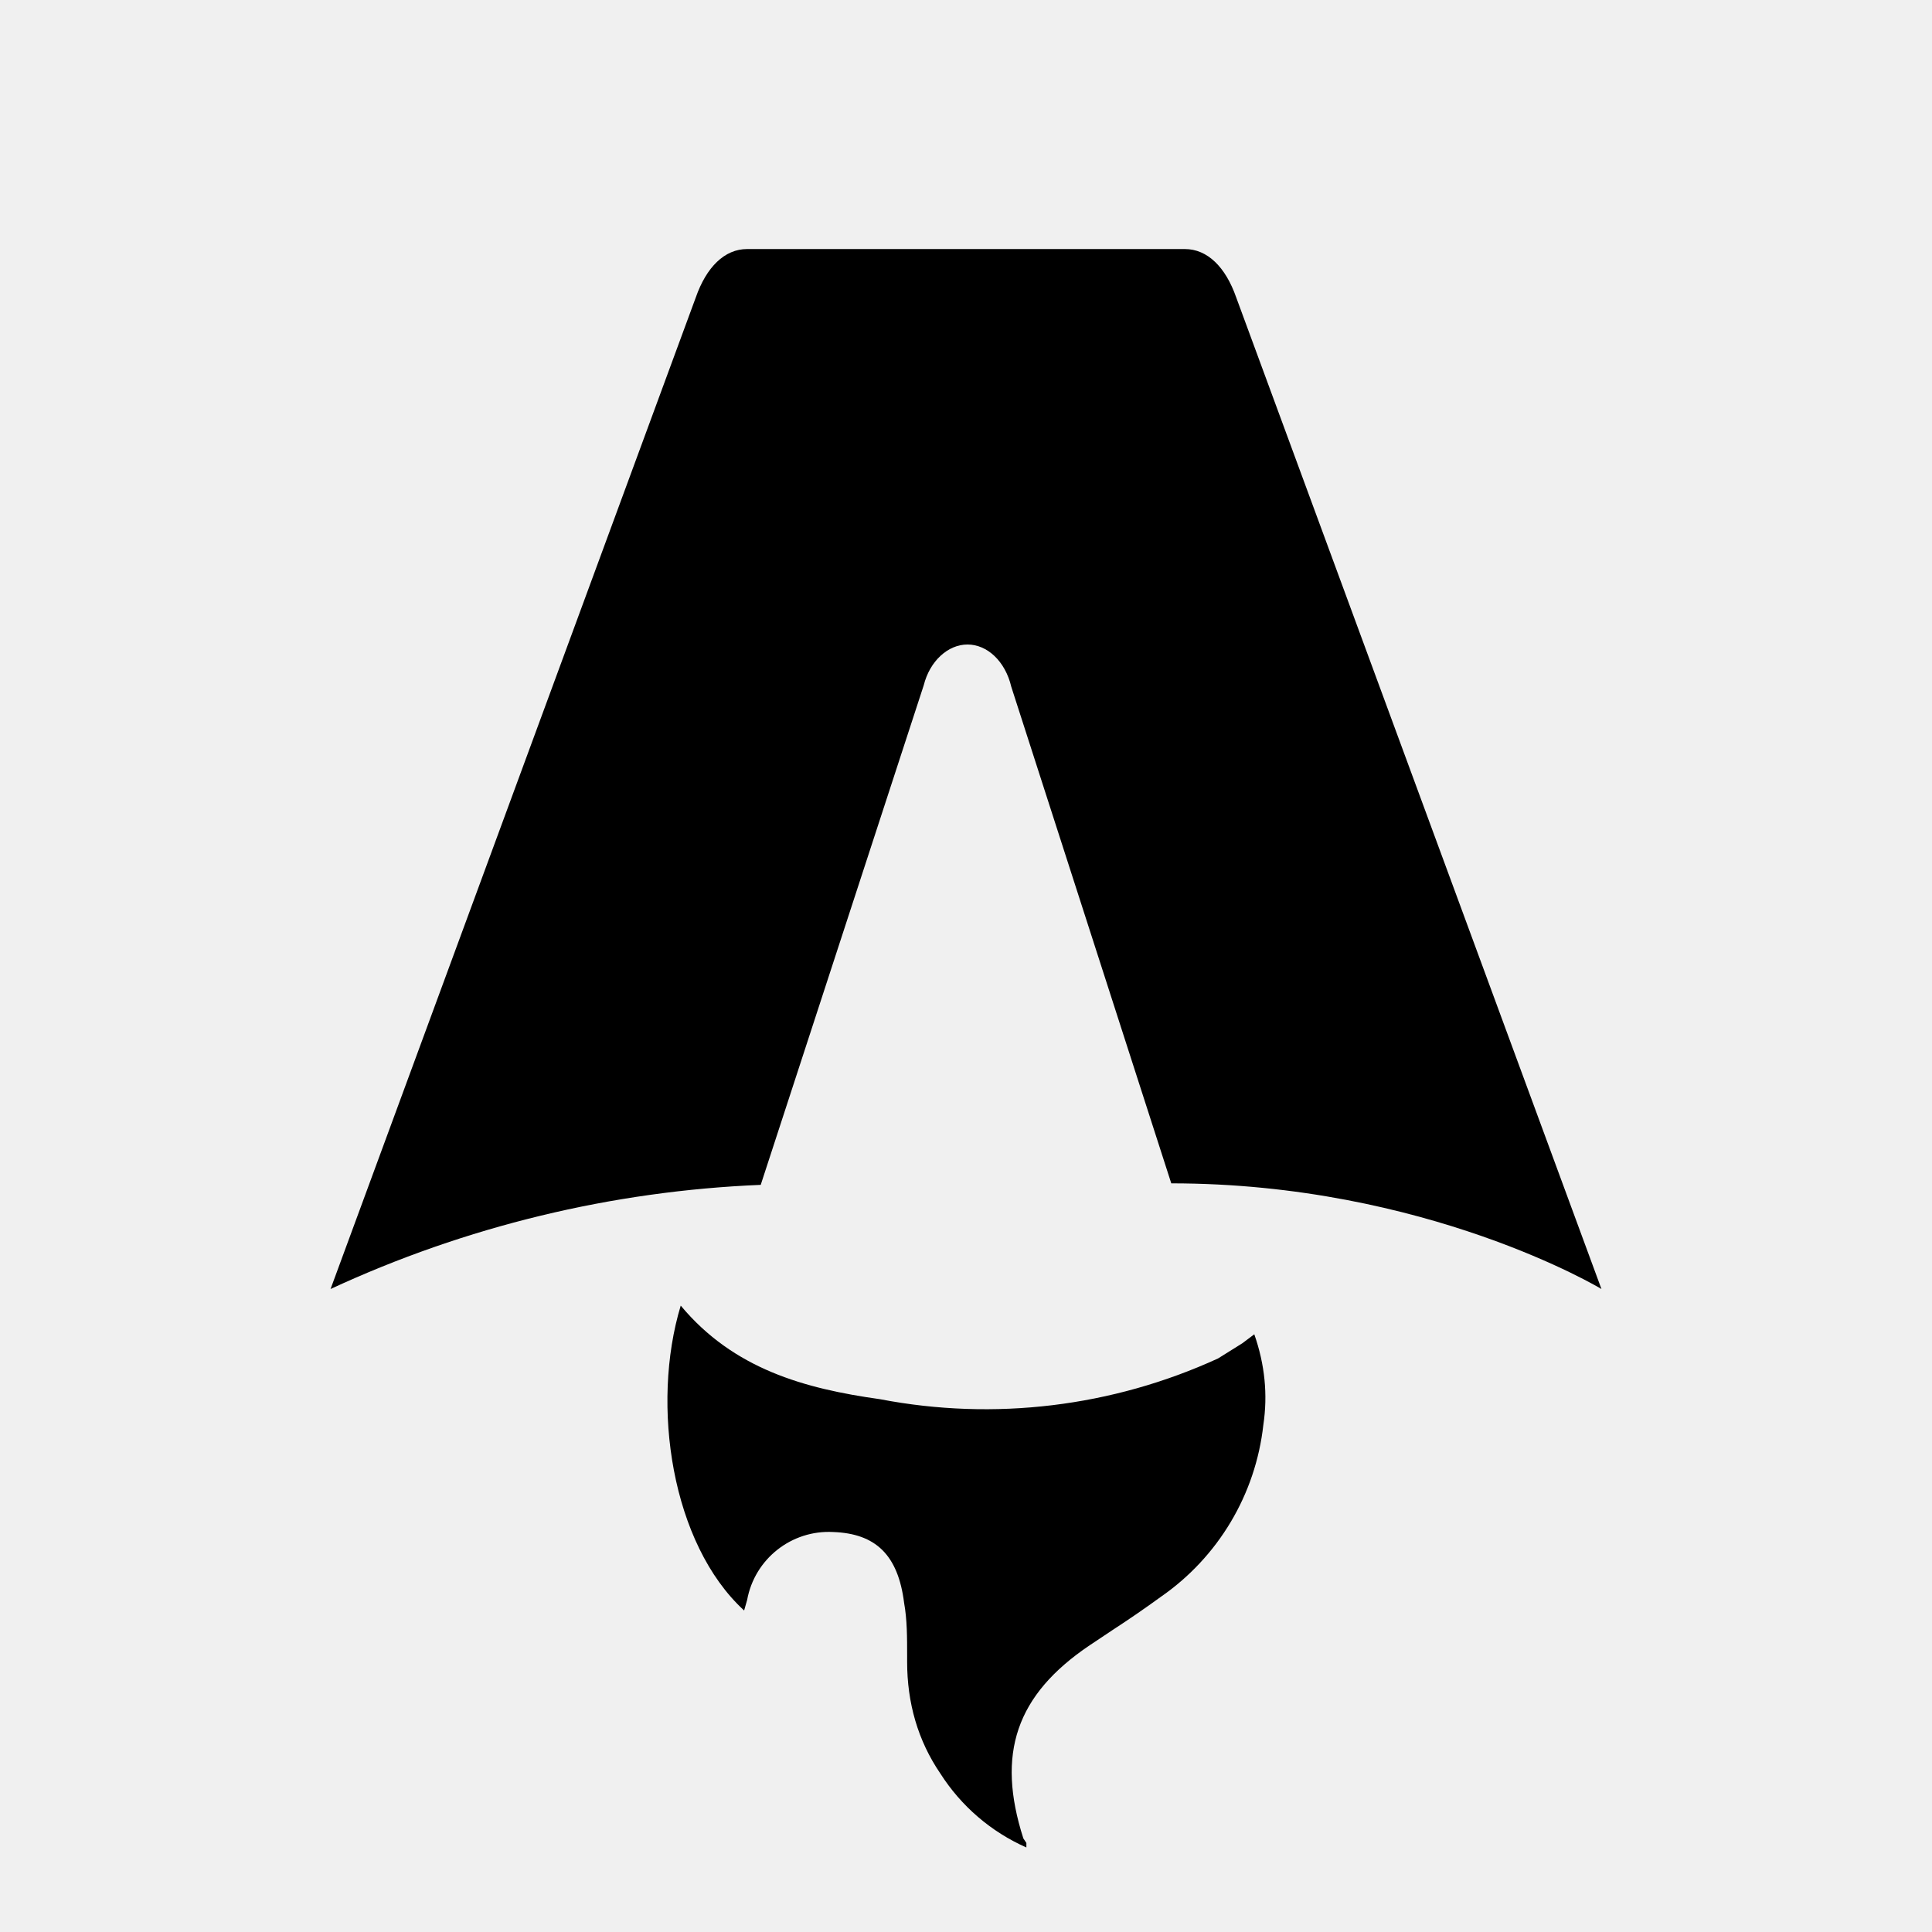
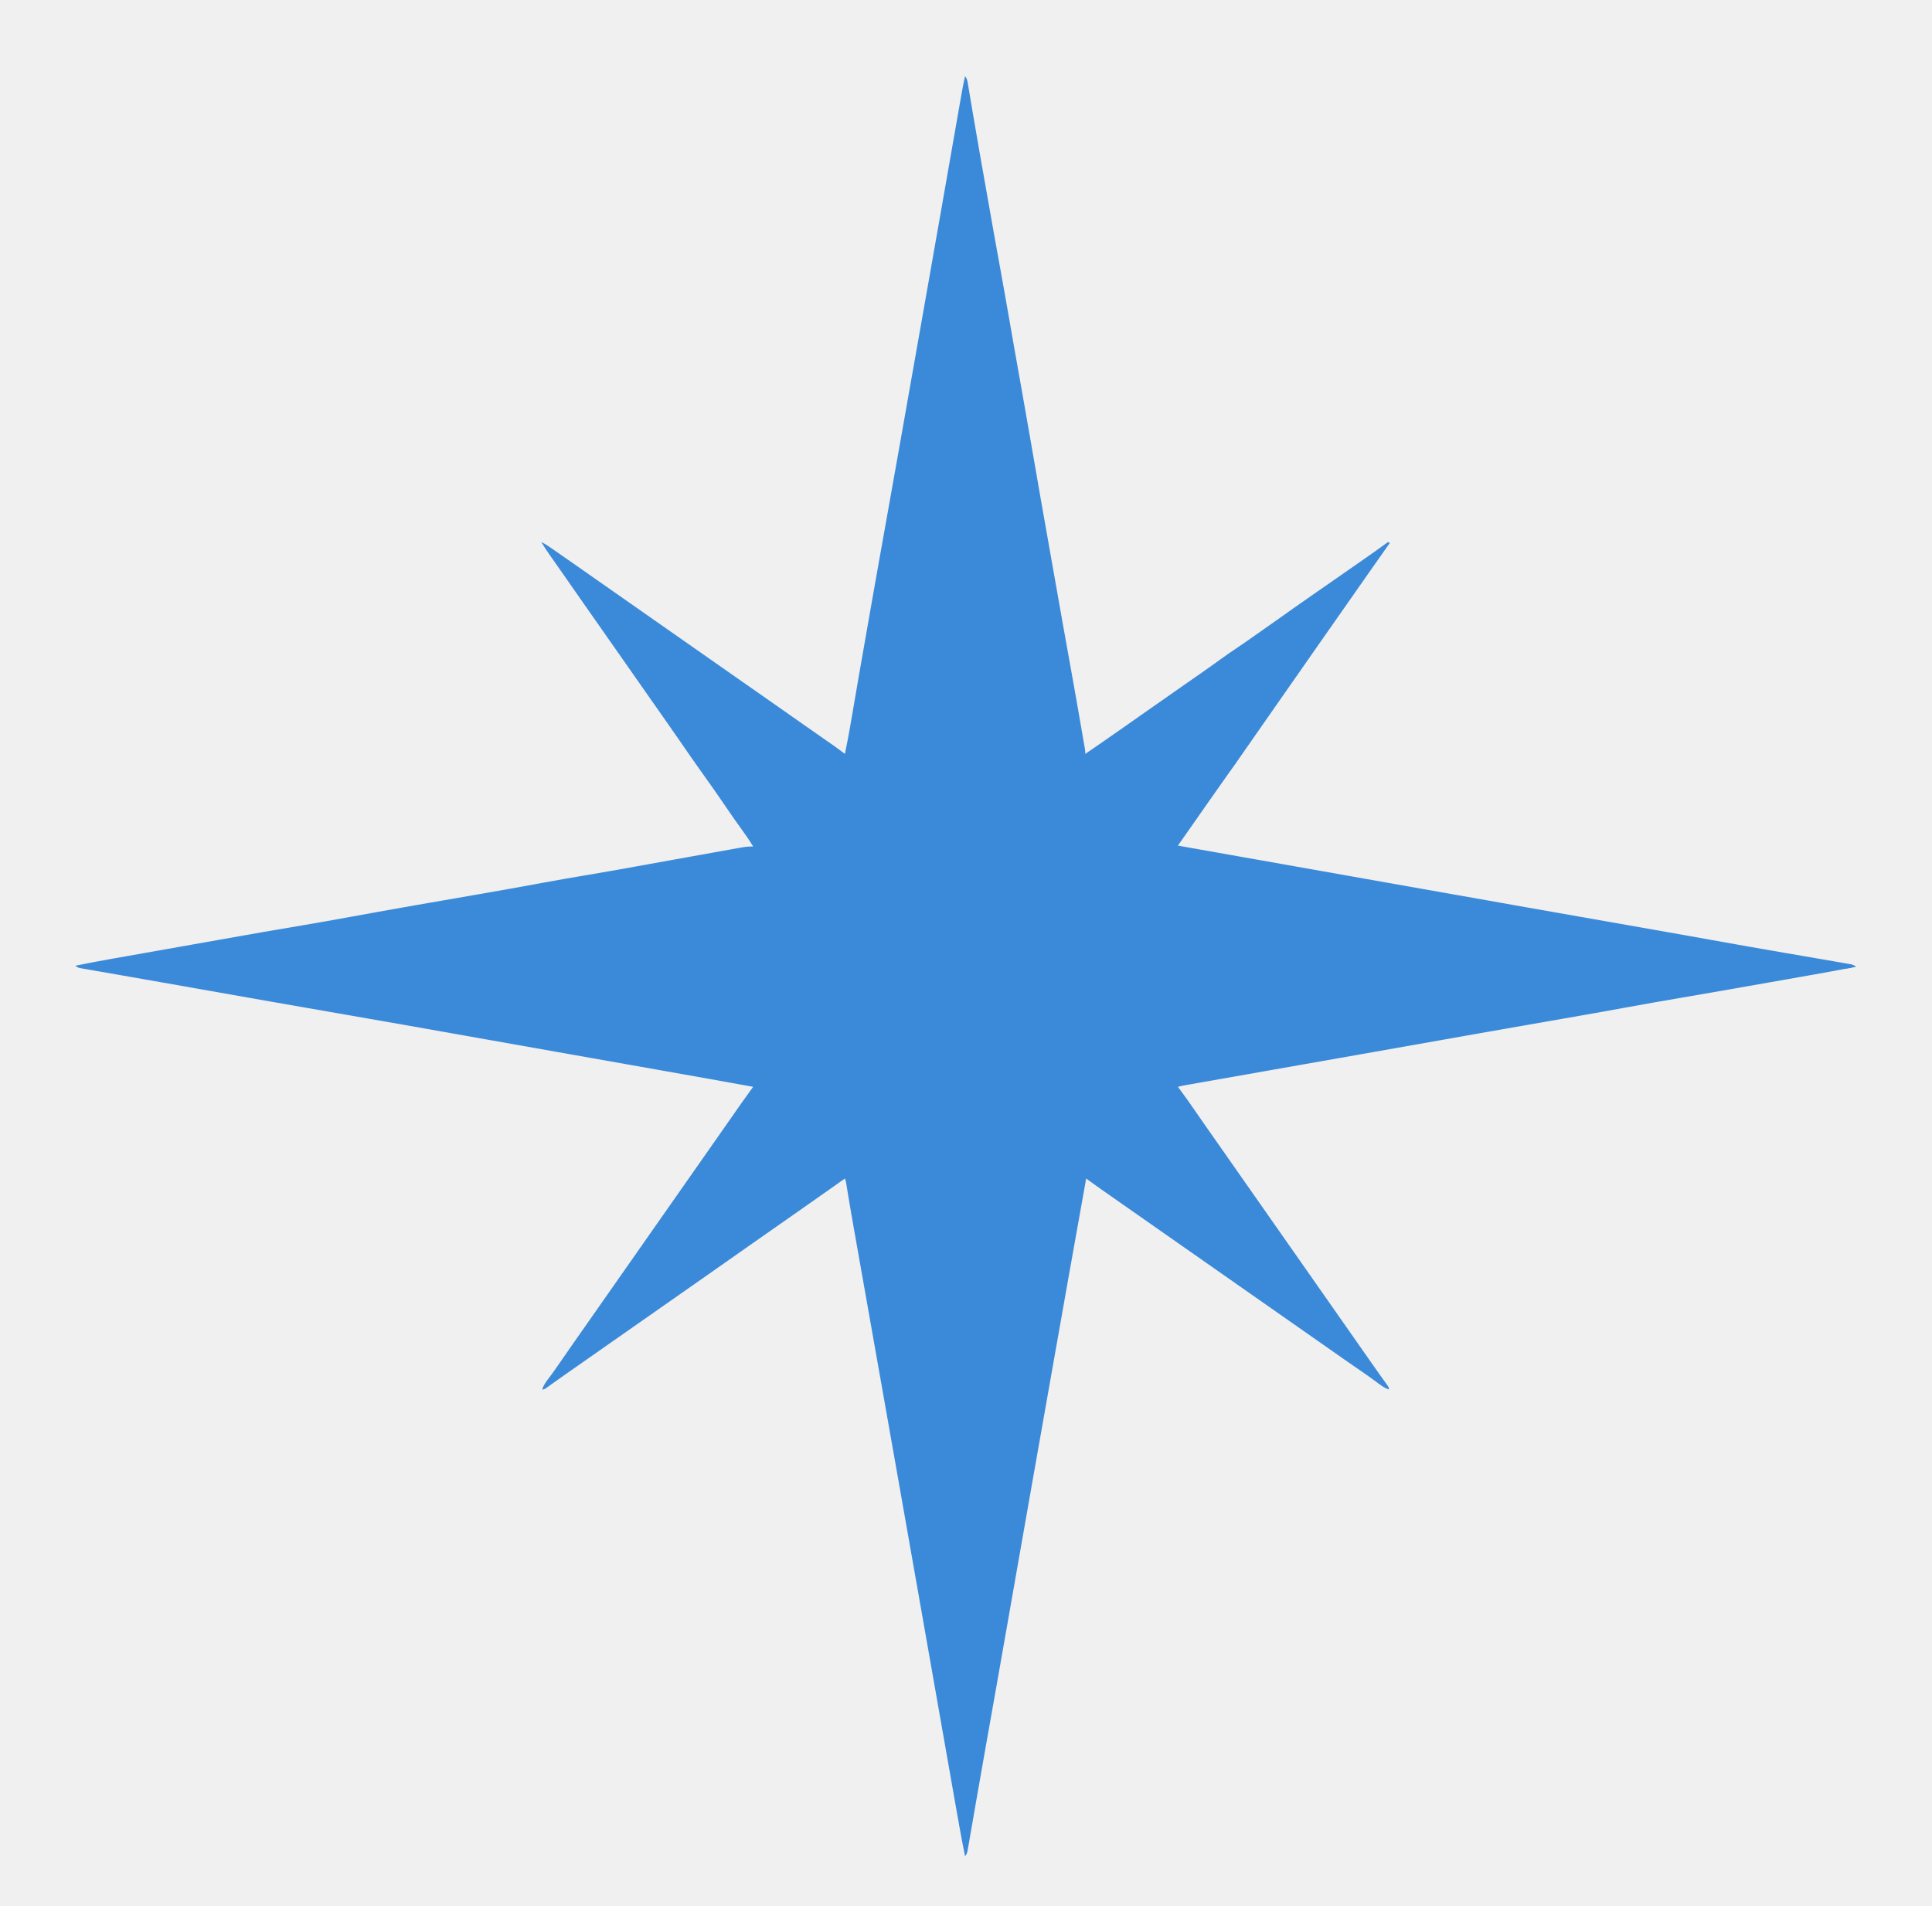
- <svg xmlns="http://www.w3.org/2000/svg" fill="none" viewBox="0 0 128 128">
-   <path d="M50.4 78.5a75.1 75.1 0 0 0-28.5 6.9l24.2-65.7c.7-2 1.9-3.2 3.4-3.2h29c1.5 0 2.7 1.2 3.4 3.2l24.2 65.7s-11.6-7-28.5-7L67 45.5c-.4-1.7-1.6-2.8-2.9-2.8-1.3 0-2.5 1.1-2.9 2.7L50.4 78.5Zm-1.1 28.2Zm-4.2-20.2c-2 6.6-.6 15.8 4.2 20.2a17.5 17.5 0 0 1 .2-.7 5.5 5.5 0 0 1 5.7-4.5c2.8.1 4.3 1.5 4.7 4.7.2 1.1.2 2.3.2 3.5v.4c0 2.7.7 5.2 2.2 7.4a13 13 0 0 0 5.7 4.9v-.3l-.2-.3c-1.8-5.6-.5-9.5 4.4-12.8l1.5-1a73 73 0 0 0 3.2-2.2 16 16 0 0 0 6.8-11.4c.3-2 .1-4-.6-6l-.8.6-1.6 1a37 37 0 0 1-22.4 2.7c-5-.7-9.7-2-13.2-6.2Z" />
-   <style>
-         path { fill: #000; }
-         @media (prefers-color-scheme: dark) {
-             path { fill: #FFF; }
-         }
-     </style>
+ <svg xmlns="http://www.w3.org/2000/svg" viewBox="0 0 2106 2078">
+   <path fill="#3B8AD9" d="M1052 83c1.913 2.87 2.364 4.064 2.904 7.327.153.902.306 1.803.464 2.732l.496 3.05.558 3.309a4007.225 4007.225 0 0 1 1.558 9.331c1.077 6.461 2.18 12.918 3.279 19.376l.414 2.435c4.21 24.779 8.6 49.527 12.972 74.278.802 4.541 1.603 9.083 2.404 13.624 4.493 25.485 9.009 50.966 13.66 76.423 3.188 17.456 6.265 34.931 9.306 52.414 1.51 8.678 3.025 17.355 4.541 26.032l.455 2.606a8034.445 8034.445 0 0 0 6.744 38.062l1.246 6.938.558 3.104c3.223 17.949 6.344 35.913 9.435 53.885 7.84 45.576 15.864 91.119 23.928 136.656 1.421 8.026 2.84 16.052 4.259 24.079a188256.199 188256.199 0 0 0 5.229 29.566c.486 2.746.972 5.493 1.457 8.239 3.328 18.82 6.684 37.633 10.114 56.435a3571.286 3571.286 0 0 1 5.449 30.622 19272.493 19272.493 0 0 1 2.577 14.845c.737 4.253 1.478 8.506 2.219 12.759.578 3.32 1.154 6.639 1.729 9.96.273 1.572.546 3.143.821 4.715a3498.408 3498.408 0 0 1 1.126 6.497l.645 3.716C1183 819 1183 819 1183 822c12.221-8.319 24.373-16.729 36.471-25.225 3.392-2.38 6.788-4.754 10.184-7.129 6.96-4.867 13.911-9.744 20.846-14.646 13.291-9.393 26.637-18.709 40-28a48713.143 48713.143 0 0 0 14.174-9.861c8.996-6.265 17.956-12.571 26.826-19.014 5.657-4.108 11.367-8.086 17.211-11.926 6.962-4.655 13.782-9.519 20.634-14.335 2.63-1.846 5.263-3.688 7.897-5.528 7.275-5.081 14.547-10.164 21.758-15.336 8.079-5.795 16.235-11.479 24.386-17.172a5862.152 5862.152 0 0 0 7.778-5.449c8.23-5.772 16.475-11.52 24.767-17.203 7.861-5.394 15.66-10.876 23.464-16.352a4957.83 4957.83 0 0 1 7.936-5.547c8.615-6.014 17.216-12.035 25.668-18.277l2 1-2.133 3.016c-7.392 10.458-14.746 20.941-22.085 31.436-2.926 4.184-5.854 8.366-8.782 12.548l-3.5 5-22.75 32.499-3.505 5.007a26975.4 26975.4 0 0 1-8.675 12.388c-6.889 9.833-13.757 19.68-20.609 29.538-4.876 7.013-9.77 14.014-14.672 21.009-4.443 6.343-8.869 12.699-13.289 19.059a7581.661 7581.661 0 0 1-16.711 23.941c-4.443 6.343-8.869 12.699-13.289 19.059-19.415 27.924-19.415 27.924-28.182 40.148-5.399 7.54-10.693 15.153-16.003 22.755-2.935 4.201-5.875 8.399-8.815 12.597l-3.473 4.961L1284 922c22.915 4.081 45.831 8.153 68.754 12.191l3.012.531 12.288 2.165c35.573 6.267 71.14 12.562 106.696 18.925 25.625 4.586 51.256 9.136 76.897 13.626 22.719 3.979 45.432 7.989 68.142 12.018l2.062.366c13.789 2.447 27.578 4.895 41.367 7.345 34.7 6.165 69.405 12.297 104.129 18.324 23.871 4.144 47.734 8.332 71.582 12.609l3.014.54c8.198 1.471 16.395 2.942 24.593 4.414 26.514 4.76 53.035 9.47 79.589 14.006l7.651 1.308c3.625.62 7.25 1.239 10.876 1.859 11.227 1.919 22.453 3.844 33.672 5.811 1.964.343 3.929.684 5.894 1.022 2.633.453 5.264.915 7.896 1.379l2.319.393c3.454.62 5.603 1.189 8.568 3.166-15.744 3.254-31.55 6.106-47.383 8.89-3.558.626-7.115 1.254-10.672 1.882a36792.286 36792.286 0 0 1-18.044 3.179 31209.007 31209.007 0 0 0-18.066 3.185c-32.686 5.772-65.38 11.491-98.095 17.093-19.696 3.373-39.378 6.809-59.034 10.41-7.46 1.367-14.923 2.718-22.386 4.068l-2.32.42c-13.826 2.499-27.666 4.922-41.512 7.31l-2.307.398c-3.828.66-7.657 1.321-11.485 1.98-26.454 4.557-52.891 9.212-79.323 13.9-12.391 2.198-24.783 4.392-37.175 6.586l-3.941.698c-29.532 5.23-59.068 10.44-88.604 15.647-7.02 1.238-14.041 2.476-21.061 3.713-24.254 4.277-48.508 8.553-72.763 12.828-12.149 2.141-24.298 4.283-36.447 6.426a74751.746 74751.746 0 0 1-20.19 3.559 50650.889 50650.889 0 0 0-18.676 3.293c-2.277.402-4.554.803-6.831 1.203-3.095.545-6.19 1.091-9.285 1.638l-2.738.48-2.505.444-2.157.38c-2.022.394-4.008.872-6.002 1.39l2.019 2.719c5.349 7.231 10.577 14.526 15.649 21.954 3.678 5.385 7.401 10.737 11.145 16.077l1.784 2.546a30499.987 30499.987 0 0 0 3.605 5.14c2.936 4.186 5.867 8.376 8.798 12.565l3.5 5 148.75 212.501 3.495 4.993a28777.878 28777.878 0 0 1 8.825 12.612l1.785 2.551a9537.145 9537.145 0 0 1 3.505 5.015c2.875 4.113 5.766 8.213 8.687 12.293l1.699 2.38a994.213 994.213 0 0 0 3.2 4.453C1514 1512.777 1514 1512.777 1514 1515c-5.137-1.631-9.042-4.765-13.312-7.938a3360.559 3360.559 0 0 0-4.871-3.562l-2.461-1.797c-3.372-2.437-6.794-4.797-10.231-7.141-5.985-4.087-11.94-8.215-17.875-12.375l-2.546-1.785a31507.708 31507.708 0 0 1-5.139-3.604c-4.186-2.936-8.376-5.867-12.565-8.798l-5-3.5-2.5-1.75L1230 1317.5l-2.502-1.752a38298.648 38298.648 0 0 1-4.978-3.485 9943.025 9943.025 0 0 0-12.836-8.974l-2.662-1.859a5560.253 5560.253 0 0 0-4.961-3.461c-4.317-3.017-8.6-6.077-12.857-9.178l-2.964-2.158L1184 1285c-6.425 35.542-12.757 71.1-19.047 106.666a157874.792 157874.792 0 0 1-3.143 17.765l-.406 2.293a437126.183 437126.183 0 0 0-9.337 52.785c-.144.817-.289 1.634-.438 2.475a578036.926 578036.926 0 0 1-3.97 22.447c-14.909 84.291-29.787 168.587-44.552 252.903a628377.684 628377.684 0 0 1-4.198 23.971 42194.355 42194.355 0 0 1-12.258 69.647l-.389 2.198a96804.123 96804.123 0 0 1-8.447 47.684c-.899 5.067-1.797 10.133-2.695 15.2l-.658 3.71a15663.13 15663.13 0 0 0-8.775 49.98 28322.383 28322.383 0 0 1-1.745 10.016l-.564 3.237-1.103 6.326a9332.994 9332.994 0 0 0-3.102 17.908 5311.471 5311.471 0 0 1-1.858 10.688 1544.518 1544.518 0 0 0-.842 4.885c-.375 2.196-.758 4.39-1.144 6.585l-.638 3.69C1054 2021 1054 2021 1052 2024c-3.253-15.775-6.109-31.609-8.891-47.473-.479-2.724-.959-5.447-1.438-8.171a36582.368 36582.368 0 0 1-3.087-17.558 67739.389 67739.389 0 0 0-4.521-25.713 189157.801 189157.801 0 0 1-7.469-42.474c-3.519-20.024-7.041-40.047-10.564-60.07a2357246.965 2357246.965 0 0 1-4.572-25.985c-2.253-12.806-4.506-25.612-6.758-38.419-7.73-43.95-15.466-87.898-23.224-131.843-.726-4.11-1.451-8.22-2.176-12.33-6.101-34.571-12.214-69.14-18.328-103.709l-.693-3.917-.349-1.973c-1.764-9.974-3.528-19.948-5.292-29.922l-.709-4.007-2.843-16.077a281920.681 281920.681 0 0 0-8.421-47.604c-1.762-9.957-3.524-19.915-5.284-29.872a56306.655 56306.655 0 0 0-3.079-17.403 39875.188 39875.188 0 0 1-3.397-19.208l-.531-3.004c-2.398-13.587-4.736-27.183-6.94-40.803l-.539-3.31-.455-2.829c-.41-2.471-.41-2.471-1.438-5.328l-5.179 3.656a85705.176 85705.176 0 0 1-4.589 3.239c-3.815 2.693-7.63 5.386-11.443 8.082-10.06 7.11-20.145 14.182-30.241 21.241-4.184 2.926-8.366 5.854-12.548 8.782l-5 3.5-2.5 1.75-10.001 7-4.993 3.495a28194.865 28194.865 0 0 1-12.612 8.825c-7.809 5.462-15.613 10.929-23.395 16.43-8.631 6.101-17.29 12.161-25.952 18.218-4.184 2.926-8.366 5.854-12.548 8.782l-5 3.5-2.5 1.75-110.001 77.001-4.993 3.495a28194.865 28194.865 0 0 1-12.612 8.825l-2.551 1.785a9537.145 9537.145 0 0 1-5.015 3.505c-4.113 2.875-8.213 5.766-12.293 8.687l-2.38 1.699a994.213 994.213 0 0 0-4.453 3.2C593.223 1515 593.223 1515 591 1515c1.631-5.137 4.765-9.042 7.938-13.312a3360.559 3360.559 0 0 0 3.562-4.871l1.797-2.461c2.437-3.372 4.797-6.794 7.141-10.231 4.087-5.985 8.215-11.94 12.375-17.875l1.785-2.546a26280.428 26280.428 0 0 1 3.604-5.139c2.936-4.186 5.867-8.376 8.798-12.565l3.5-5 1.75-2.5L788.5 1231l1.752-2.502c1.162-1.659 2.323-3.319 3.485-4.978a9943.025 9943.025 0 0 0 8.974-12.836l1.859-2.662a5560.253 5560.253 0 0 0 3.461-4.961c3.017-4.317 6.077-8.6 9.178-12.857l2.158-2.964L821 1185c-31.866-5.784-63.753-11.449-95.644-17.094l-3.155-.558a328945.093 328945.093 0 0 0-39.659-7.016c-21.087-3.73-42.175-7.461-63.262-11.193l-10.566-1.869c-28.659-5.071-57.316-10.147-85.972-15.238-3.907-.694-7.813-1.388-11.72-2.082l-2.291-.407c-47.193-8.383-94.39-16.738-141.623-24.892-47.152-8.141-94.27-16.474-141.388-24.806l-4.92-.87-2.447-.433-4.867-.861c-4.007-.709-8.013-1.417-12.02-2.126-18.938-3.349-37.878-6.684-56.825-9.987-3.163-.552-6.326-1.104-9.489-1.657l-3.012-.527-5.795-1.013a7999.428 7999.428 0 0 0-16.128-2.801c-3.178-.55-6.355-1.106-9.532-1.663a1186.348 1186.348 0 0 0-4.281-.74c-1.897-.324-3.793-.658-5.688-.992l-3.157-.547C85 1055 85 1055 82 1053c12.991-2.645 25.999-5.129 39.054-7.432 1.809-.321 3.617-.642 5.426-.963 4.857-.862 9.715-1.721 14.573-2.58 5.162-.913 10.323-1.827 15.484-2.742 8.697-1.54 17.394-3.079 26.091-4.617a60045.758 60045.758 0 0 0 26.44-4.681c84.234-14.931 84.234-14.931 121.106-21.132 17.912-3.015 35.788-6.221 53.656-9.484 8.943-1.633 17.888-3.252 26.833-4.873l2.636-.478c13.163-2.386 26.33-4.742 39.512-7.018l2.486-.429a24161.613 24161.613 0 0 1 10.656-1.837c16.663-2.871 33.321-5.769 49.979-8.669 1.917-.334 3.834-.667 5.751-1.001 23.265-4.049 46.518-8.145 69.734-12.47 15.086-2.808 30.199-5.426 45.332-7.968 18.502-3.109 36.977-6.339 55.438-9.688 5.047-.914 10.094-1.828 15.141-2.742l2.007-.363a23979.892 23979.892 0 0 1 54.837-9.863c5.133-.917 10.266-1.836 15.398-2.76a8304.204 8304.204 0 0 1 14.568-2.608c1.806-.323 3.612-.647 5.417-.973 2.489-.45 4.98-.893 7.47-1.334l2.195-.401c3.975-.697 7.746-1.024 11.78-.893-4.039-6.668-8.405-13.02-13-19.312-4.94-6.771-9.735-13.625-14.438-20.562-9.071-13.378-18.319-26.628-27.738-39.764-8.353-11.667-16.536-23.455-24.648-35.291-5.403-7.874-10.895-15.687-16.379-23.505-2.936-4.186-5.867-8.376-8.798-12.565l-3.5-5-63-90-1.75-2.499-3.505-5.007a26975.4 26975.4 0 0 0-8.675-12.388 8927.11 8927.11 0 0 1-20.585-29.505c-3.3-4.749-6.608-9.491-9.935-14.221l-1.908-2.715a2759.964 2759.964 0 0 0-3.539-5.02C596.237 600.858 593.044 595.998 590 591c2.779 1.328 5.306 2.804 7.844 4.547l2.246 1.539L602.5 598.75l2.537 1.744c8.516 5.865 16.985 11.797 25.447 17.739 4.169 2.926 8.343 5.846 12.516 8.766l5 3.5 2.5 1.75 129.999 90.999 5.007 3.505a26975.4 26975.4 0 0 1 12.388 8.675 8345.384 8345.384 0 0 0 26.793 18.695c7.367 5.119 14.716 10.261 22.039 15.442 7.888 5.58 15.807 11.114 23.726 16.65a27382.172 27382.172 0 0 1 15.021 10.514 7689.532 7689.532 0 0 0 12.949 9.049l2.703 1.887a4470.914 4470.914 0 0 0 5.078 3.539l2.344 1.637 2.026 1.412C914.09 816.783 917.543 819.393 921 822c3.645-17.213 6.556-34.55 9.512-51.891 1.634-9.58 3.28-19.157 4.929-28.734l.536-3.112c4.664-27.086 9.438-54.154 14.217-81.22.669-3.791 1.338-7.581 2.007-11.372a57382.172 57382.172 0 0 1 3.24-18.343c.392-2.217.784-4.435 1.175-6.652 2.075-11.752 4.17-23.501 6.289-35.245 5.9-32.691 11.706-65.397 17.481-98.11 1.347-7.627 2.694-15.254 4.042-22.881 2.41-13.642 4.819-27.283 7.228-40.925 2.315-13.111 4.631-26.222 6.947-39.333l.433-2.453.433-2.45.864-4.888.431-2.438c2.24-12.682 4.481-25.364 6.721-38.046.8-4.527 1.599-9.054 2.399-13.581 5.479-31.016 10.954-62.033 16.371-93.06a41794.032 41794.032 0 0 1 3.27-18.695c.346-1.975.692-3.951 1.038-5.926 1.967-11.235 3.936-22.47 5.905-33.705a66088.104 66088.104 0 0 0 3.939-22.489 42645.853 42645.853 0 0 1 3.502-19.988c.612-3.491 1.224-6.982 1.834-10.474a12995.861 12995.861 0 0 1 2.03-11.577l.597-3.424C1049.433 94.952 1050.62 88.972 1052 83Z" />
+   <path fill="#3B8AD9" d="M1051 263h1v787c4.767-1.907 6.413-3.053 9.869-6.575l1.404-1.418c1.546-1.565 3.081-3.14 4.617-4.715a3724.861 3724.861 0 0 1 3.328-3.375c2.387-2.42 4.769-4.844 7.148-7.271 3.764-3.838 7.543-7.66 11.325-11.48 10.753-10.862 21.495-21.735 32.199-32.645a3997.463 3997.463 0 0 1 17.797-18.026c3.148-3.17 6.286-6.348 9.402-9.549 2.93-3.01 5.883-5.996 8.855-8.965a282.005 282.005 0 0 0 3.23-3.305c8.07-8.383 8.07-8.383 12.399-9.102 2.304.234 4.235.702 6.427 1.428l3.789.613c1.899.346 1.899.346 3.836.699 1.492.269 2.984.537 4.477.805l2.396.433c4.499.809 9 1.601 13.503 2.388l2.896.507c8.517 1.478 17.05 2.843 25.593 4.161 5.19.812 10.311 1.739 15.43 2.922 8.884 2.019 17.922 3.476 26.91 4.946 3.791.63 7.575 1.295 11.359 1.965l2.199.389c3.546.628 7.092 1.259 10.637 1.892 8.317 1.482 16.643 2.9 24.977 4.281 12.67 2.105 25.314 4.273 37.92 6.737 12.052 2.354 24.125 4.473 36.244 6.456 7.258 1.193 14.492 2.46 21.712 3.87 6.86 1.338 13.727 2.562 20.625 3.688 11.581 1.896 23.134 3.94 34.688 6l2.905.517a23974.235 23974.235 0 0 1 29.799 5.328c4.827.866 9.655 1.73 14.483 2.592l2.85.509c13.18 2.353 26.375 4.565 39.6 6.645 7.924 1.258 15.783 2.708 23.637 4.346 5.842 1.21 11.673 2.096 17.588 2.886 3.164.457 6.23 1.103 9.337 1.843 12.632 2.821 25.482 4.844 38.221 7.118a4202.21 4202.21 0 0 1 5.912 1.062c10.436 1.881 20.842 3.657 31.364 4.985 4.127.555 8.171 1.353 12.239 2.231 8.408 1.748 16.846 3.251 25.312 4.688 8.351 1.418 16.687 2.873 25 4.5 8.123 1.583 16.271 2.972 24.438 4.312 12.291 2.018 24.555 4.166 36.812 6.375l2.529.456A15565.629 15565.629 0 0 1 1848 1053v1l-793 1 117 117c-1.128 11.276-1.128 11.276-1.867 15.77l-.49 2.981-.517 3.062-.539 3.224c-.896 5.263-1.863 10.467-3.149 15.651-1.619 6.529-2.483 13.142-3.348 19.805-.598 4.51-1.369 8.834-2.546 13.227-.614 2.573-1.048 5.144-1.469 7.756-1.041 6.357-2.17 12.695-3.318 19.032-.431 2.394-.862 4.789-1.293 7.184-.665 3.694-1.331 7.387-2 11.081-2.568 14.187-5.032 28.375-7.133 42.639-.891 5.999-1.948 11.92-3.269 17.839-1.947 8.818-3.431 17.69-4.885 26.602-1.29 7.905-2.633 15.788-4.178 23.648-1.663 8.475-3.101 16.978-4.5 25.5-1.399 8.522-2.838 17.025-4.5 25.5-1.54 7.875-2.893 15.769-4.188 23.688-2.198 13.4-4.58 26.763-7 40.125-3.685 20.358-7.293 40.727-10.857 61.107l-1.264 7.229-.644 3.684c-1.59 9.078-3.192 18.154-4.801 27.228a32962.99 32962.99 0 0 0-1.217 6.871l-.809 4.567-.403 2.277c-.652 3.679-1.304 7.359-1.959 11.038-2.635 14.816-5.239 29.633-7.541 44.505-1.204 7.725-2.682 15.376-4.29 23.026-1.329 6.497-2.434 13.036-3.574 19.568-.666 3.804-1.341 7.607-2.015 11.41-.764 4.31-1.527 8.621-2.29 12.932-.388 2.193-.777 4.387-1.166 6.58-3.163 17.832-6.196 35.682-9.107 53.557A865.015 865.015 0 0 1 1053 1849h-1l-1-794-114 114c-6.457 0-11.514-.306-17.625-1.688-8.914-1.903-17.873-3.402-26.875-4.812-9.453-1.486-18.853-3.094-28.22-5.053-6.44-1.328-12.908-2.378-19.405-3.385a622.29 622.29 0 0 1-25.5-4.5c-9.348-1.845-18.712-3.46-28.125-4.938-11.973-1.884-23.896-3.974-35.812-6.188-.819-.152-1.637-.304-2.48-.46A12019.71 12019.71 0 0 1 737 1135c-13.93-2.606-27.886-4.975-41.88-7.213-22.174-3.549-22.174-3.549-32.315-5.646-11.167-2.309-22.368-4.284-33.617-6.141l-2.384-.394a25057.82 25057.82 0 0 0-9.373-1.545c-14.016-2.308-27.991-4.765-41.931-7.499-9.266-1.814-18.548-3.411-27.875-4.875-14.026-2.203-27.987-4.715-41.951-7.281-11.639-2.139-23.278-4.216-34.959-6.108-6.898-1.129-13.739-2.471-20.586-3.872-7.407-1.508-14.841-2.763-22.303-3.969-5.459-.885-10.916-1.784-16.372-2.688a3672.908 3672.908 0 0 0-5.91-.97c-10.33-1.708-10.33-1.708-15.02-2.805-5.714-1.326-11.512-2.155-17.306-3.055-9.567-1.49-19.113-3.021-28.592-5.004-9.516-1.99-19.092-3.496-28.695-5-11.654-1.828-23.246-3.985-34.836-6.176-7.02-1.316-14.058-2.534-21.094-3.762v-1l788-1-115-115c1.126-11.261 1.126-11.261 1.902-15.691l.51-2.924.525-2.947.514-2.959c.763-4.339 1.564-8.654 2.553-12.947 1.243-5.448 2.107-10.953 2.996-16.469 1.067-6.599 2.2-13.165 3.54-19.715.726-3.703 1.277-7.429 1.835-11.16 1.203-7.836 2.626-15.614 4.14-23.395 1.26-6.511 2.4-13.034 3.446-19.582.597-3.7 1.262-7.374 2.012-11.047 1.085-5.346 1.969-10.717 2.84-16.102 1.451-8.856 3.025-17.681 4.688-26.5 2.06-10.955 3.877-21.934 5.609-32.945C971.3 712.058 972.634 704.529 974 697l1.058-5.859c.667-3.693 1.336-7.386 2.005-11.078l.394-2.178c2.401-13.261 2.401-13.261 3.626-19.24 1.012-4.983 1.776-9.994 2.543-15.02 1.808-11.558 3.884-23.058 6-34.562 3.243-17.647 6.343-35.316 9.375-53 3.835-22.361 7.745-44.706 11.746-67.038.693-3.869 1.381-7.738 2.058-11.61 1.434-8.199 2.951-16.375 4.571-24.54 2.067-10.554 3.833-21.142 5.504-31.764 1.342-8.515 2.828-16.963 4.601-25.397 1.585-7.697 2.797-15.452 4.019-23.213 1.491-9.47 3.092-18.892 5.051-28.277 1.528-7.393 2.737-14.829 3.945-22.281 1.074-6.554 2.288-13.063 3.629-19.567 1.363-6.613 2.484-13.202 3.371-19.898.947-6.531 2.243-13.001 3.504-19.477Z" />
+   <path fill="#3B8AD9" d="m1429 675 2 1a298399.297 298399.297 0 0 1-88.182 88.284 724604.445 724604.445 0 0 0-12.494 12.503 110218.699 110218.699 0 0 0-33.567 33.61 76555.127 76555.127 0 0 1-34.422 34.456 31698.299 31698.299 0 0 0-21.254 21.282 15219.771 15219.771 0 0 1-14.559 14.57 5589.076 5589.076 0 0 0-8.41 8.421 3371.056 3371.056 0 0 1-7.691 7.694c-1.376 1.375-2.747 2.754-4.117 4.134l-2.45 2.438-2.124 2.126C1200 907 1200 907 1198 907c-1.428-6.938-2.692-13.892-3.875-20.875-1.453-8.497-3.034-16.956-4.818-25.39-1.086-5.234-1.784-10.414-2.307-15.735 9.199-6.702 18.426-13.35 27.825-19.77 5.334-3.645 10.635-7.335 15.925-11.043l2.546-1.785a26280.428 26280.428 0 0 0 5.139-3.604c4.186-2.936 8.376-5.867 12.565-8.798l5-3.5 110-77 2.499-1.75 5.007-3.505a26975.4 26975.4 0 0 0 12.388-8.675c1.639-1.149 3.279-2.297 4.918-3.445l2.444-1.712c4.639-3.248 9.285-6.484 13.939-9.71l3.149-2.184a4644.105 4644.105 0 0 1 6.055-4.191l2.784-1.93 2.455-1.698c2.525-1.819 4.947-3.738 7.362-5.701Zm-167 514c1.782 2.239 3.33 4.418 4.875 6.812a3348.824 3348.824 0 0 0 2.934 4.398l1.566 2.362c2.79 4.166 5.679 8.262 8.563 12.364l1.803 2.572c3.699 5.277 7.413 10.542 11.135 15.803 5.393 7.625 10.728 15.291 16.058 22.961 6.096 8.773 12.219 17.526 18.35 26.274 2.907 4.15 5.812 8.301 8.718 12.452l3.5 5c63 90 63 90 64.752 92.504a22779.661 22779.661 0 0 0 3.476 4.963 6298.435 6298.435 0 0 1 9.124 13.06l1.914 2.744a3828.173 3828.173 0 0 1 3.617 5.195c2.757 3.95 5.542 7.82 8.617 11.533l-1 2-232-232c3.631-2.42 6.97-2.81 11.188-3.438 1.646-.259 3.292-.519 4.938-.781l2.5-.395c3.367-.548 6.712-1.182 10.062-1.824A5299.284 5299.284 0 0 1 1235 1192l2.872-.538c3.124-.58 6.251-1.147 9.378-1.712l3.034-.568 2.857-.51 2.548-.466c2.453-.219 4.022-.105 6.311.794Z" />
+   <path fill="#3B8AD9" d="M906 1199c2.455 2.455 2.461 3.674 2.965 7.066l.481 3.135.492 3.361c.35 2.293.702 4.586 1.055 6.879l.518 3.407c.63 4.061 1.325 8.107 2.052 12.152l.354 1.997c.637 3.575 1.297 7.146 1.97 10.714l.437 2.363c.277 1.496.56 2.991.85 4.484.606 3.293.904 5.208-.174 8.441-1.588 1.343-1.588 1.343-3.656 2.715-.766.515-1.532 1.03-2.322 1.56l-2.522 1.662c-1.752 1.176-3.503 2.353-5.254 3.531l-2.68 1.797c-3.706 2.505-7.358 5.081-11.004 7.672-1.398.991-2.797 1.982-4.195 2.973l-2.146 1.52c-4.002 2.828-8.018 5.636-12.034 8.445l-2.535 1.773a46430.283 46430.283 0 0 1-5.104 3.57c-4.184 2.926-8.366 5.854-12.548 8.782l-5 3.5-2.5 1.75-110.001 77.001-4.993 3.495a28194.865 28194.865 0 0 1-12.612 8.825c-8.055 5.633-16.107 11.271-24.145 16.93l-2.02 1.419c-4.643 3.274-9.201 6.651-13.73 10.082l-2-1 232-232Z" />
+   <path fill="#3B8AD9" d="M674 675c5.786 4.808 11.111 9.97 16.422 15.295l2.815 2.81a7664.637 7664.637 0 0 1 7.683 7.684c2.766 2.769 5.535 5.534 8.304 8.3a33875.548 33875.548 0 0 1 16.242 16.241 49015.103 49015.103 0 0 0 15.089 15.091l3.817 3.816a146971.143 146971.143 0 0 1 35.75 35.756 97903.609 97903.609 0 0 0 30.705 30.704 142345.284 142345.284 0 0 1 39.453 39.449l1.887 1.887c4.397 4.398 8.795 8.794 13.194 13.191a29629.179 29629.179 0 0 1 16.051 16.055c2.731 2.733 5.463 5.466 8.196 8.197a8692.317 8692.317 0 0 1 8.86 8.866l2.65 2.643 2.373 2.38 2.069 2.069C907 907 907 907 907 908l-2.297.396c-7.359 1.267-7.359 1.267-14.718 2.537l-4.008.692-2.03.351a5217.025 5217.025 0 0 1-12.923 2.212l-6.211 1.062-2.928.493-2.678.46-2.329.395c-1.956.336-1.956.336-3.878 1.401-3.467.633-6.545.75-10 0-2.866-2.35-4.522-5.259-6.375-8.438a3412.119 3412.119 0 0 0-3.34-5.281l-1.664-2.699c-2.374-3.78-4.954-7.396-7.559-11.02a3456.069 3456.069 0 0 1-2.973-4.195l-1.52-2.146c-2.828-4.002-5.636-8.018-8.445-12.034l-1.778-2.542a82256.354 82256.354 0 0 1-3.574-5.111c-1.736-2.481-3.473-4.962-5.211-7.441a8231.641 8231.641 0 0 1-18.688-26.781c-4.601-6.621-9.216-13.232-13.875-19.812-5.352-7.56-10.643-15.162-15.929-22.768-9.13-13.137-18.304-26.243-27.538-39.306-5.61-7.941-11.18-15.909-16.752-23.877a21085.363 21085.363 0 0 0-5.29-7.56l-1.749-2.499a28351.049 28351.049 0 0 0-3.471-4.956 6315.478 6315.478 0 0 1-9.124-13.061l-1.914-2.744a3828.173 3828.173 0 0 1-3.617-5.195c-2.262-3.241-4.516-6.409-7.016-9.475C674 677 674 677 674 675Z" />
+   <path fill="#3B8AD9" d="M906 1199c0 3 0 3-1.422 4.793l-2.042 2.035-2.341 2.356-2.615 2.585-2.745 2.748c-2.522 2.525-5.054 5.041-7.588 7.556-2.727 2.71-5.446 5.429-8.166 8.147-4.716 4.711-9.438 9.417-14.163 14.119-6.834 6.801-13.659 13.611-20.481 20.423a49914.488 49914.488 0 0 1-33.23 33.148l-2.011 2.004-8.068 8.04a134963.461 134963.461 0 0 0-22.203 22.135l-2.008 2.002a80350.351 80350.351 0 0 0-33.097 33.023 22304.961 22304.961 0 0 1-20.439 20.377 14957.733 14957.733 0 0 0-13.997 13.956 5074.385 5074.385 0 0 1-8.087 8.058c-2.921 2.903-5.835 5.814-8.748 8.726l-2.609 2.585-2.349 2.356-2.042 2.035c-1.767 1.817-1.767 1.817-2.548 4.793-1.629 1.387-1.629 1.387-3.562 2.688l-1.941 1.324L676 1432l-2-1 232-232Z" />
+   <path fill="#3B8AD9" d="M2010 1051c1.605.114 3.209.242 4.812.375l2.707.211C2020 1052 2020 1052 2023 1054a652.978 652.978 0 0 1-4.25 1l-2.391.562C2014 1056 2014 1056 2010 1056v-5Z" />
+   <path fill="#3B8AD9" d="m680 1425 4 1-8 6-2-1c.9-1.035 1.821-2.053 2.75-3.062l1.547-1.723L680 1425Z" />
</svg>
